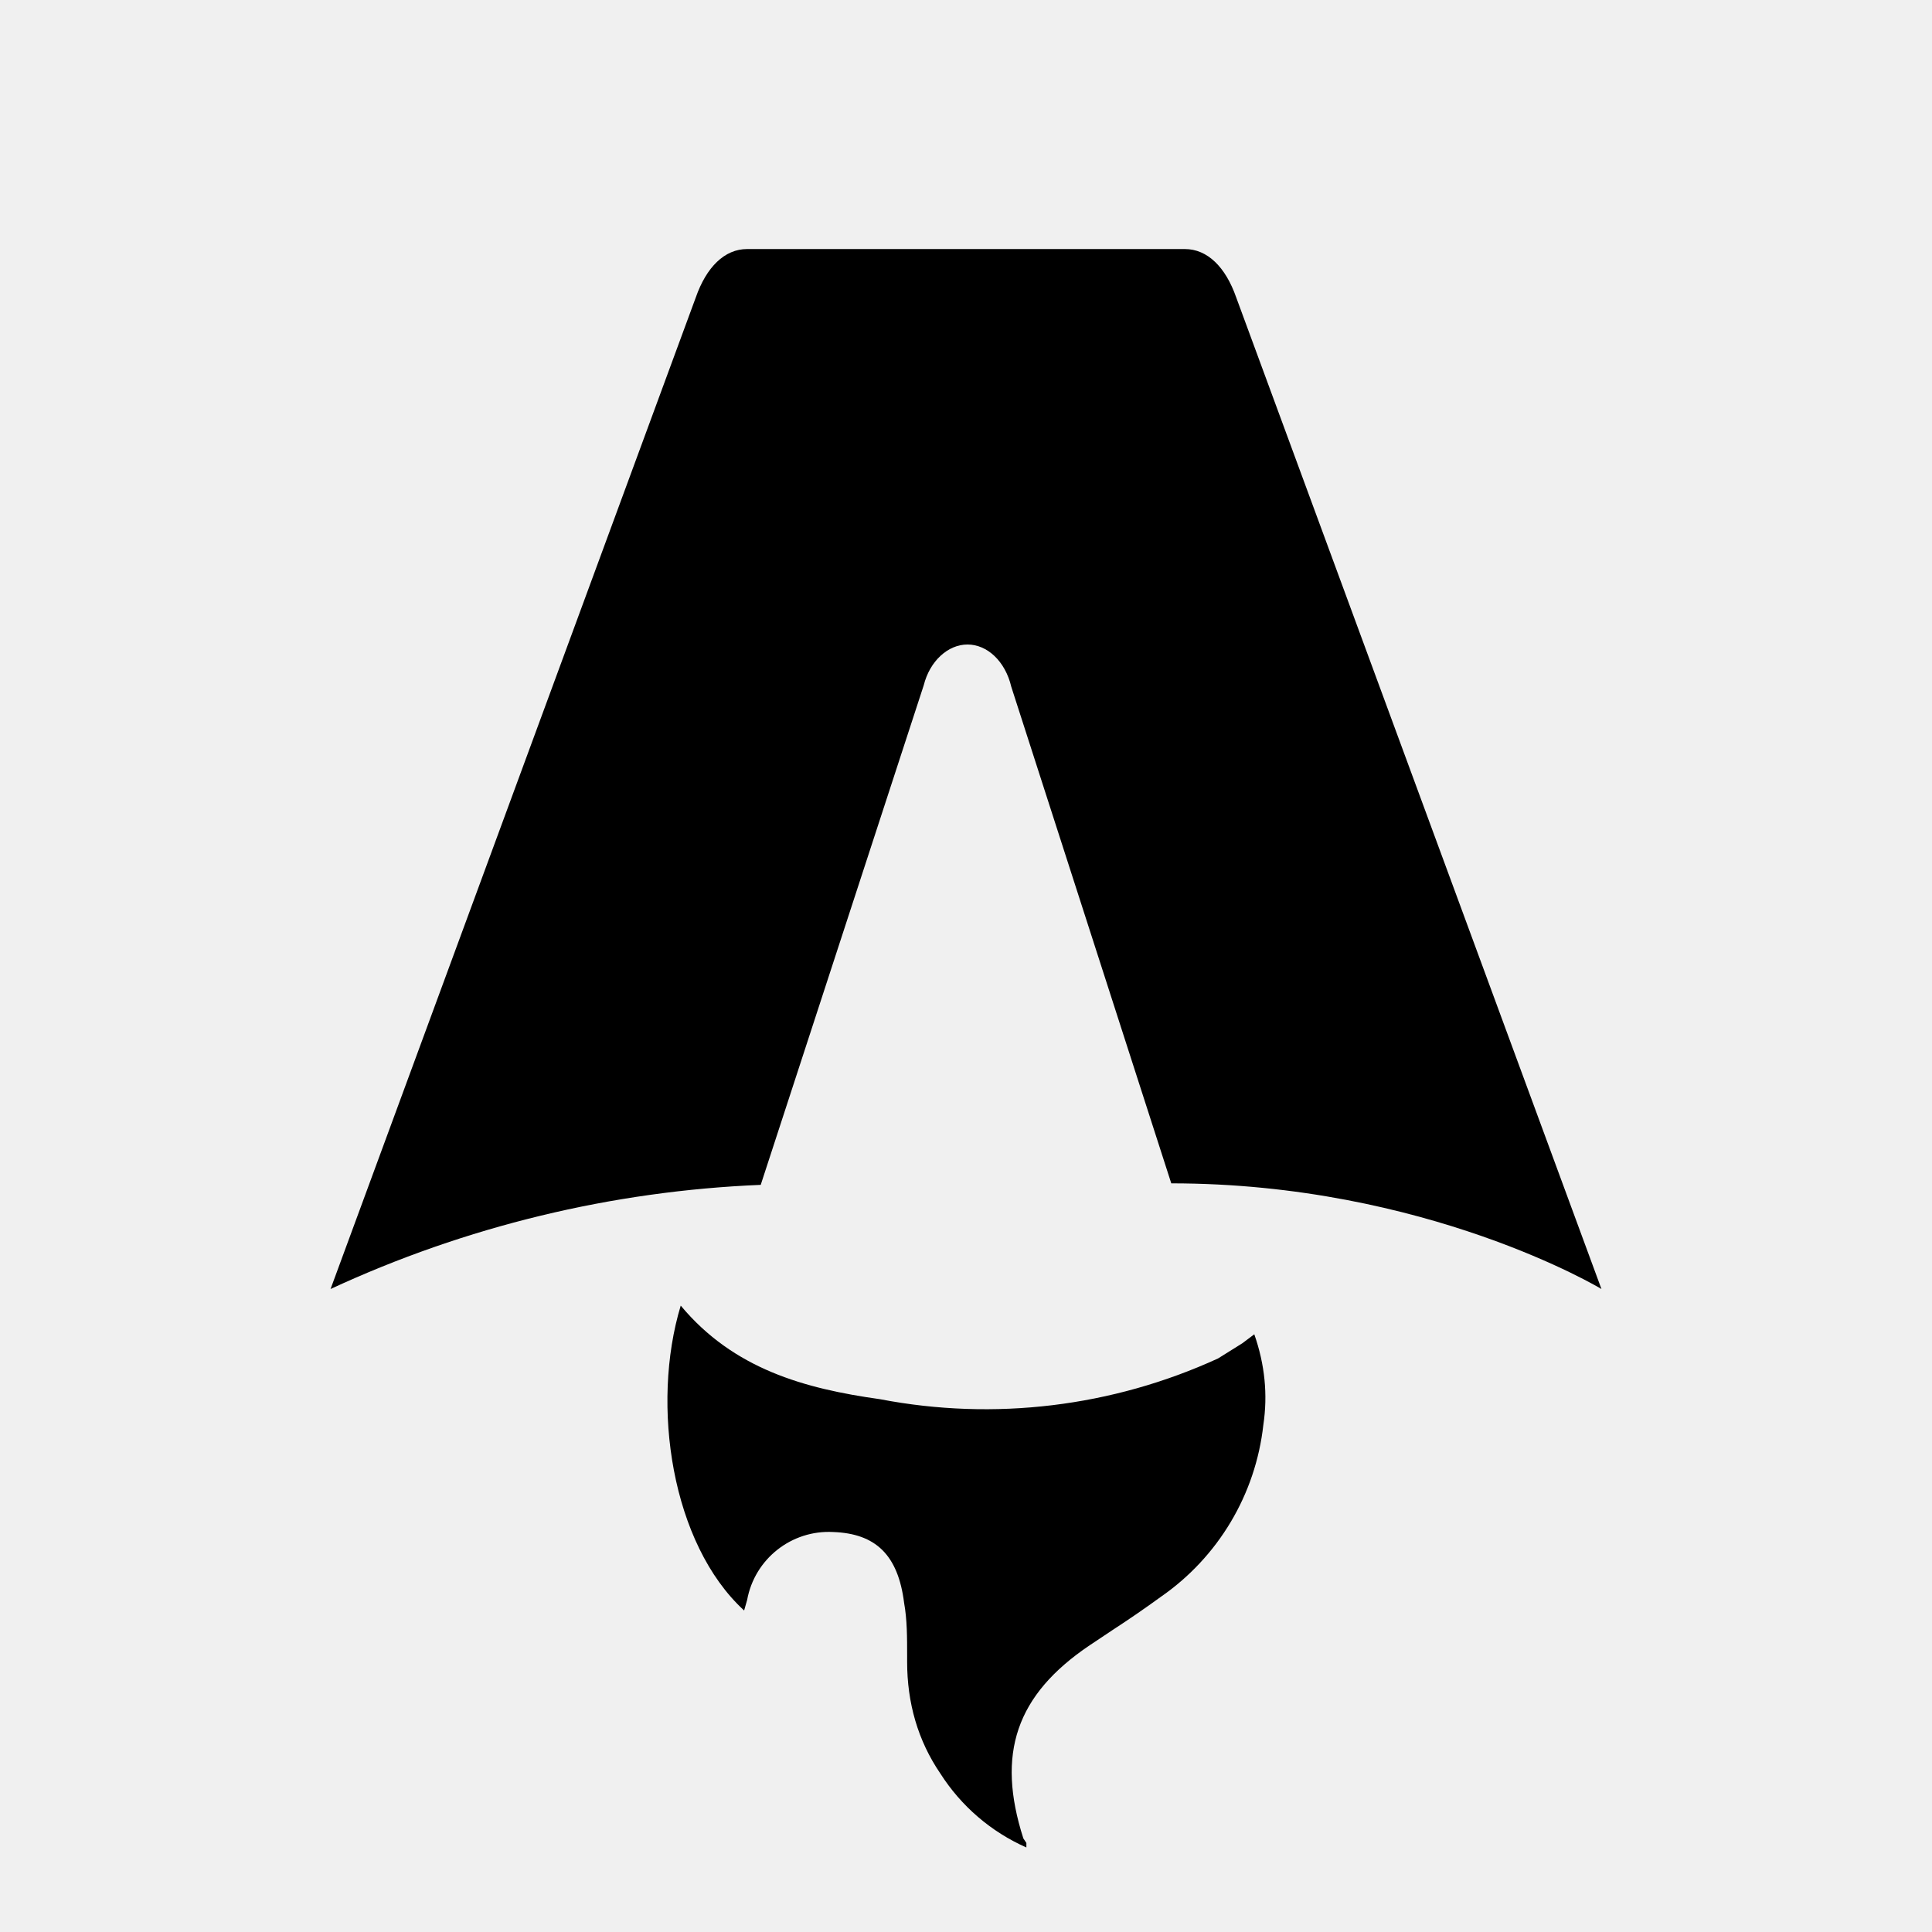
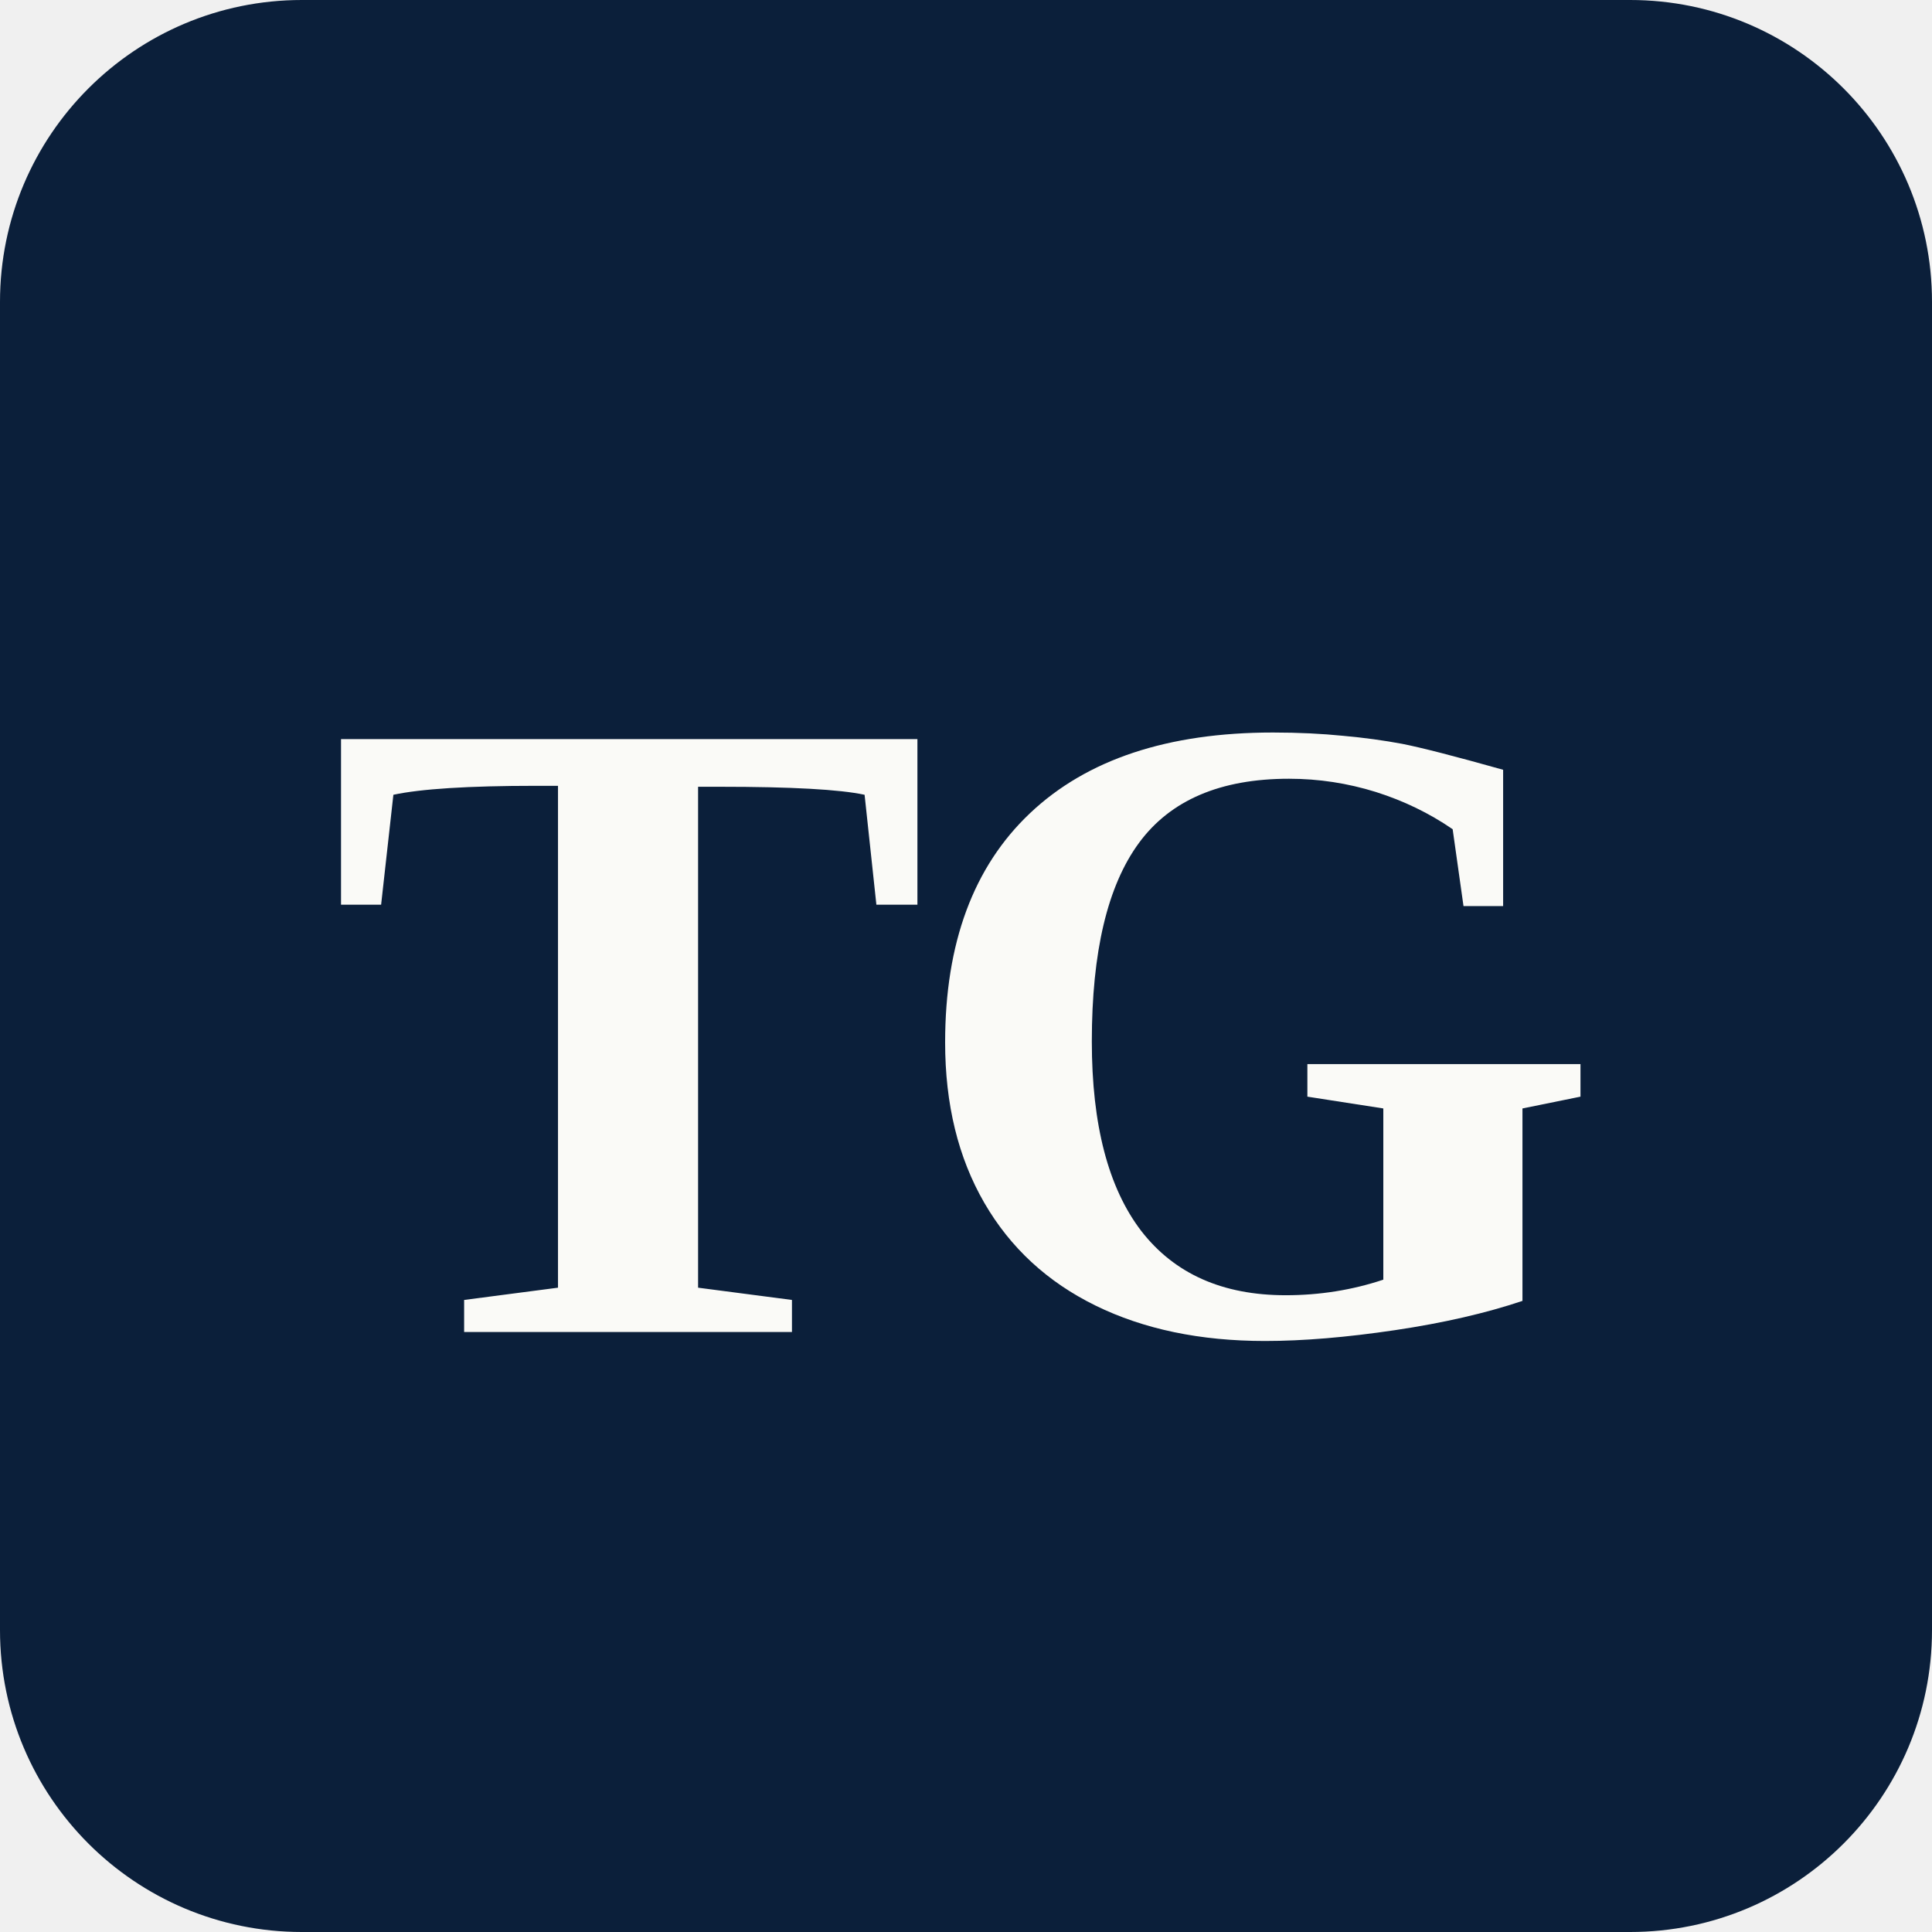
- <svg xmlns="http://www.w3.org/2000/svg" fill="none" viewBox="0 0 128 128">
-   <path d="M50.4 78.5a75.1 75.1 0 0 0-28.5 6.9l24.2-65.7c.7-2 1.9-3.2 3.4-3.2h29c1.5 0 2.7 1.2 3.4 3.2l24.2 65.7s-11.6-7-28.5-7L67 45.5c-.4-1.7-1.6-2.8-2.9-2.8-1.3 0-2.5 1.1-2.9 2.7L50.4 78.5Zm-1.1 28.2Zm-4.2-20.2c-2 6.6-.6 15.8 4.2 20.2a17.5 17.5 0 0 1 .2-.7 5.5 5.5 0 0 1 5.7-4.5c2.8.1 4.3 1.5 4.7 4.7.2 1.1.2 2.3.2 3.5v.4c0 2.7.7 5.2 2.2 7.4a13 13 0 0 0 5.7 4.9v-.3l-.2-.3c-1.8-5.6-.5-9.5 4.4-12.8l1.5-1a73 73 0 0 0 3.2-2.2 16 16 0 0 0 6.8-11.4c.3-2 .1-4-.6-6l-.8.6-1.6 1a37 37 0 0 1-22.4 2.7c-5-.7-9.7-2-13.2-6.2Z" />
-   <style>
-         path { fill: #000; }
-         @media (prefers-color-scheme: dark) {
-             path { fill: #FFF; }
-         }
-     </style>
+ <svg xmlns="http://www.w3.org/2000/svg" viewBox="0 0 64 64">
+   <rect width="64" height="64" rx="10" fill="#0B1F3A" />
+   <text x="32" y="34" font-family="Georgia, 'Times New Roman', 'Source Serif Pro', serif" font-weight="600" font-size="30" letter-spacing="-1" fill="#FAFAF7" text-anchor="middle" dominant-baseline="central">TG</text>
</svg>
